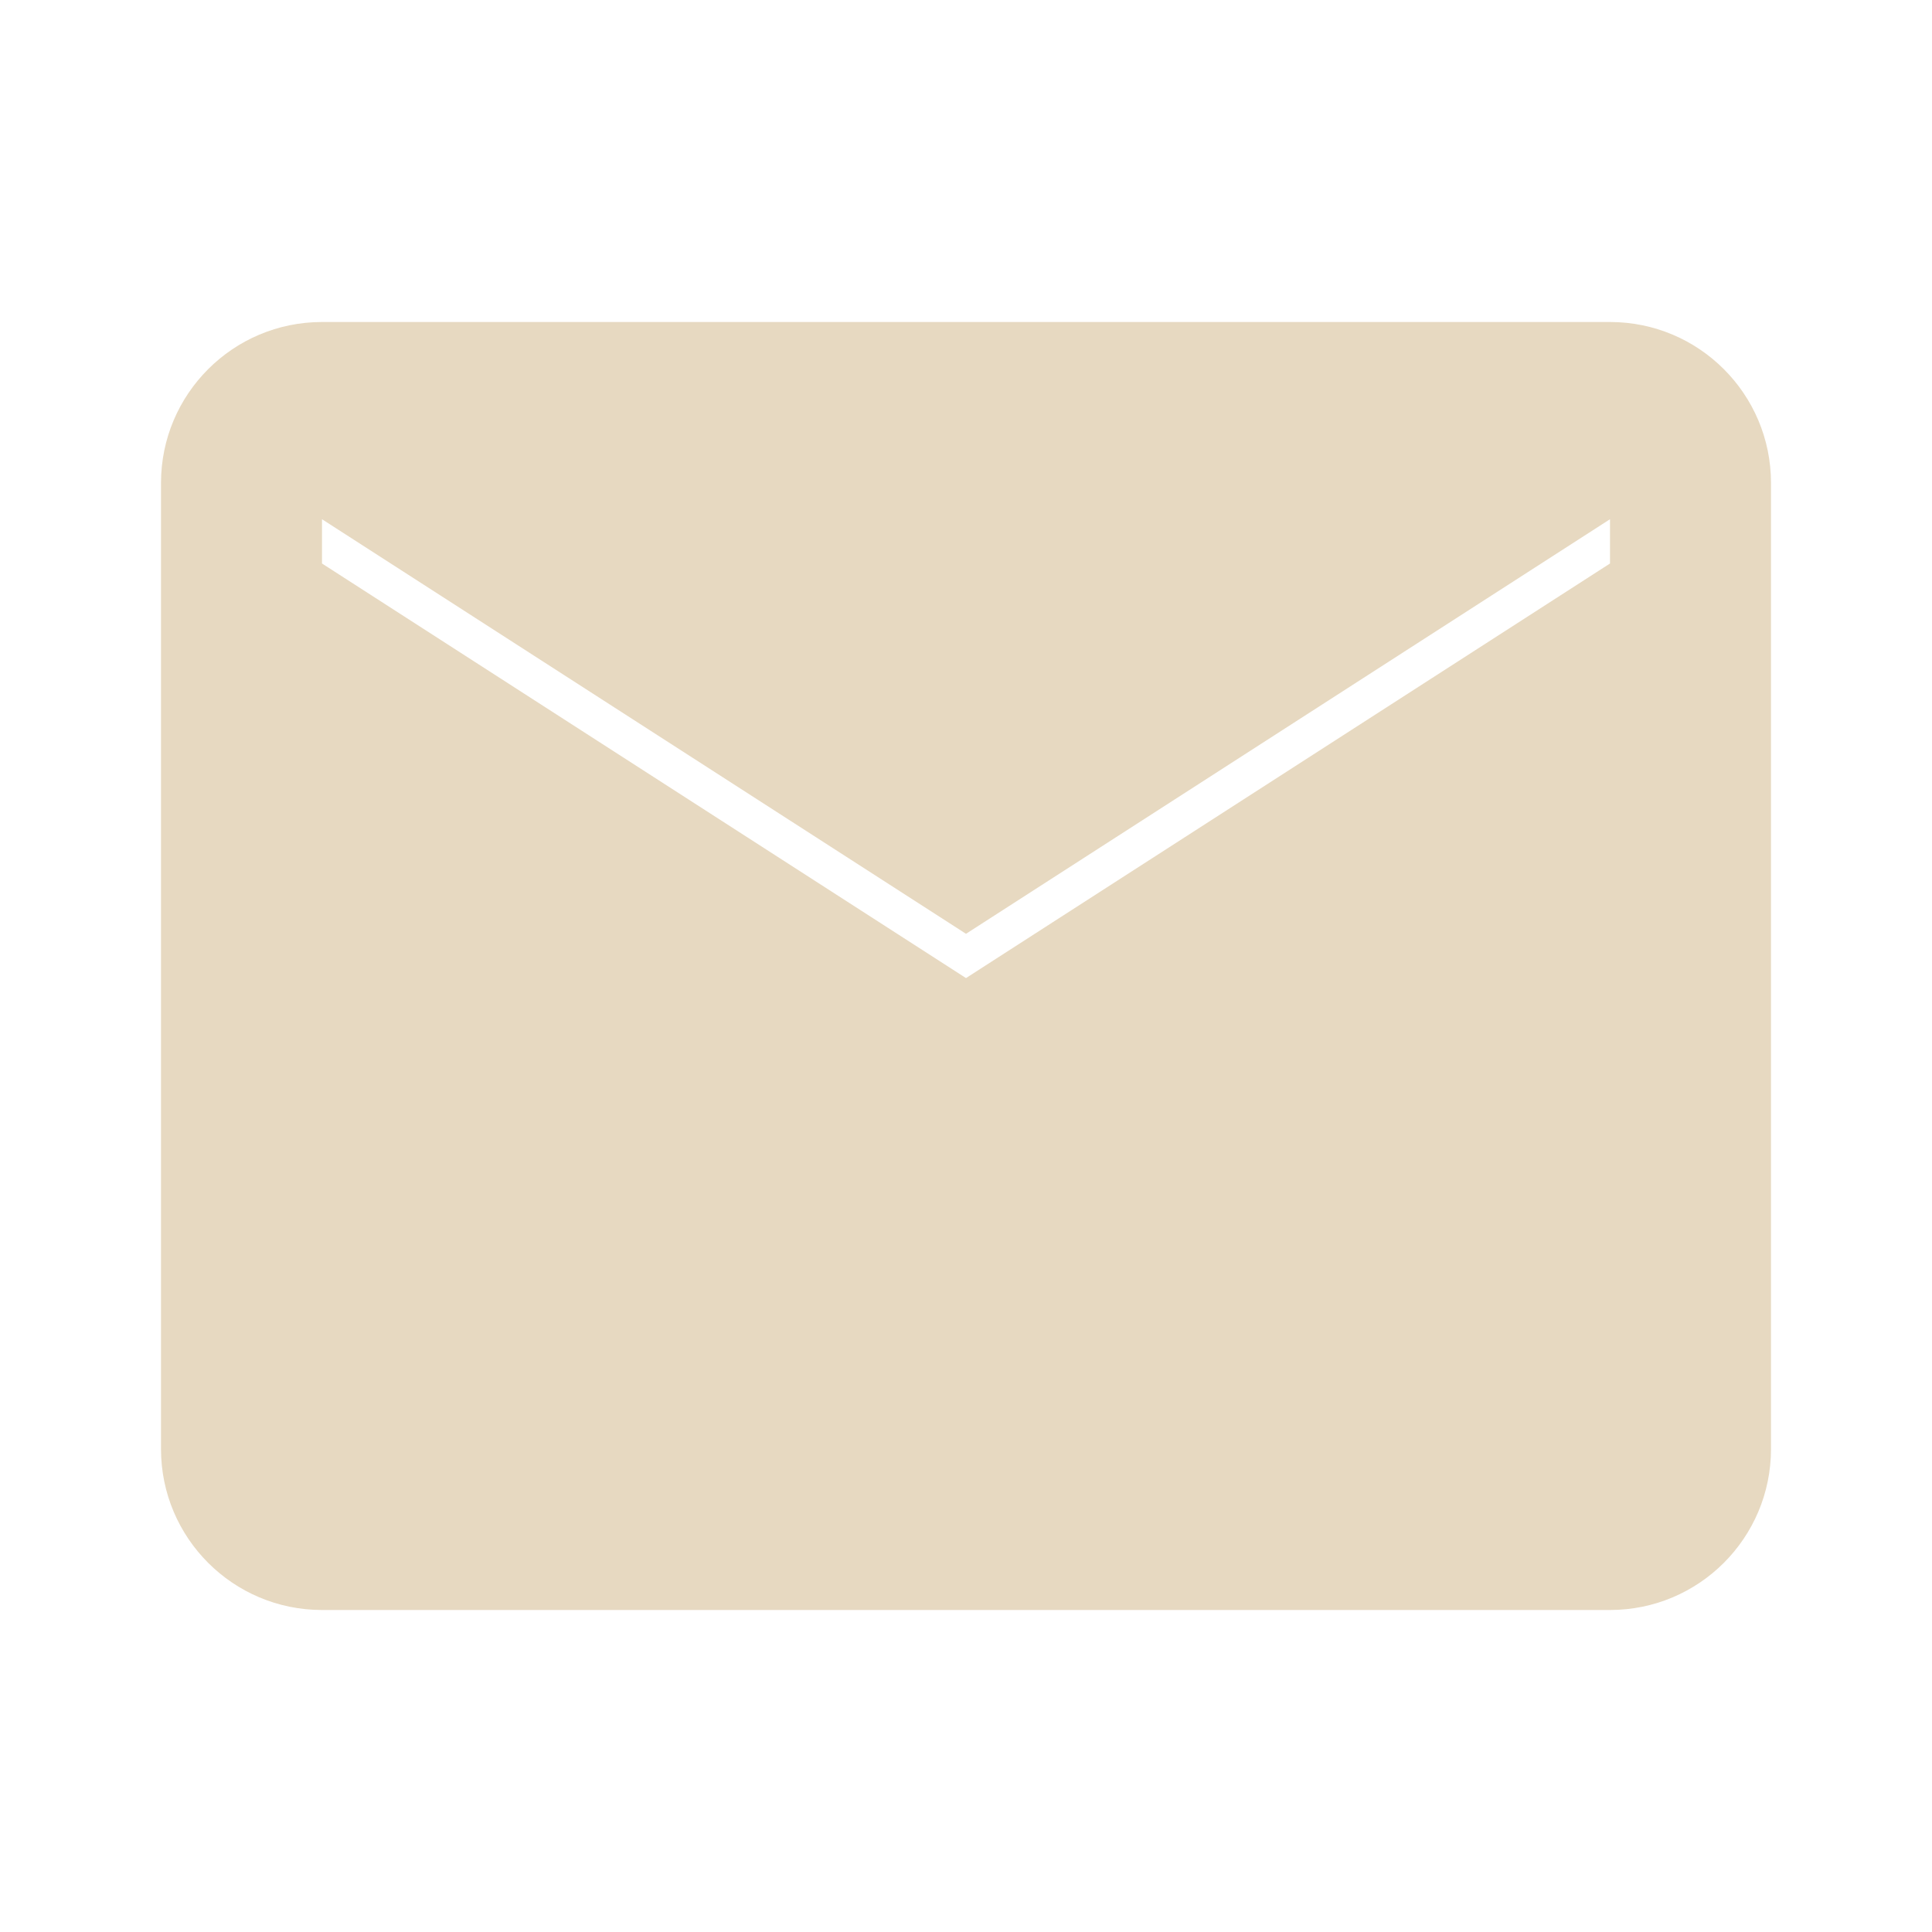
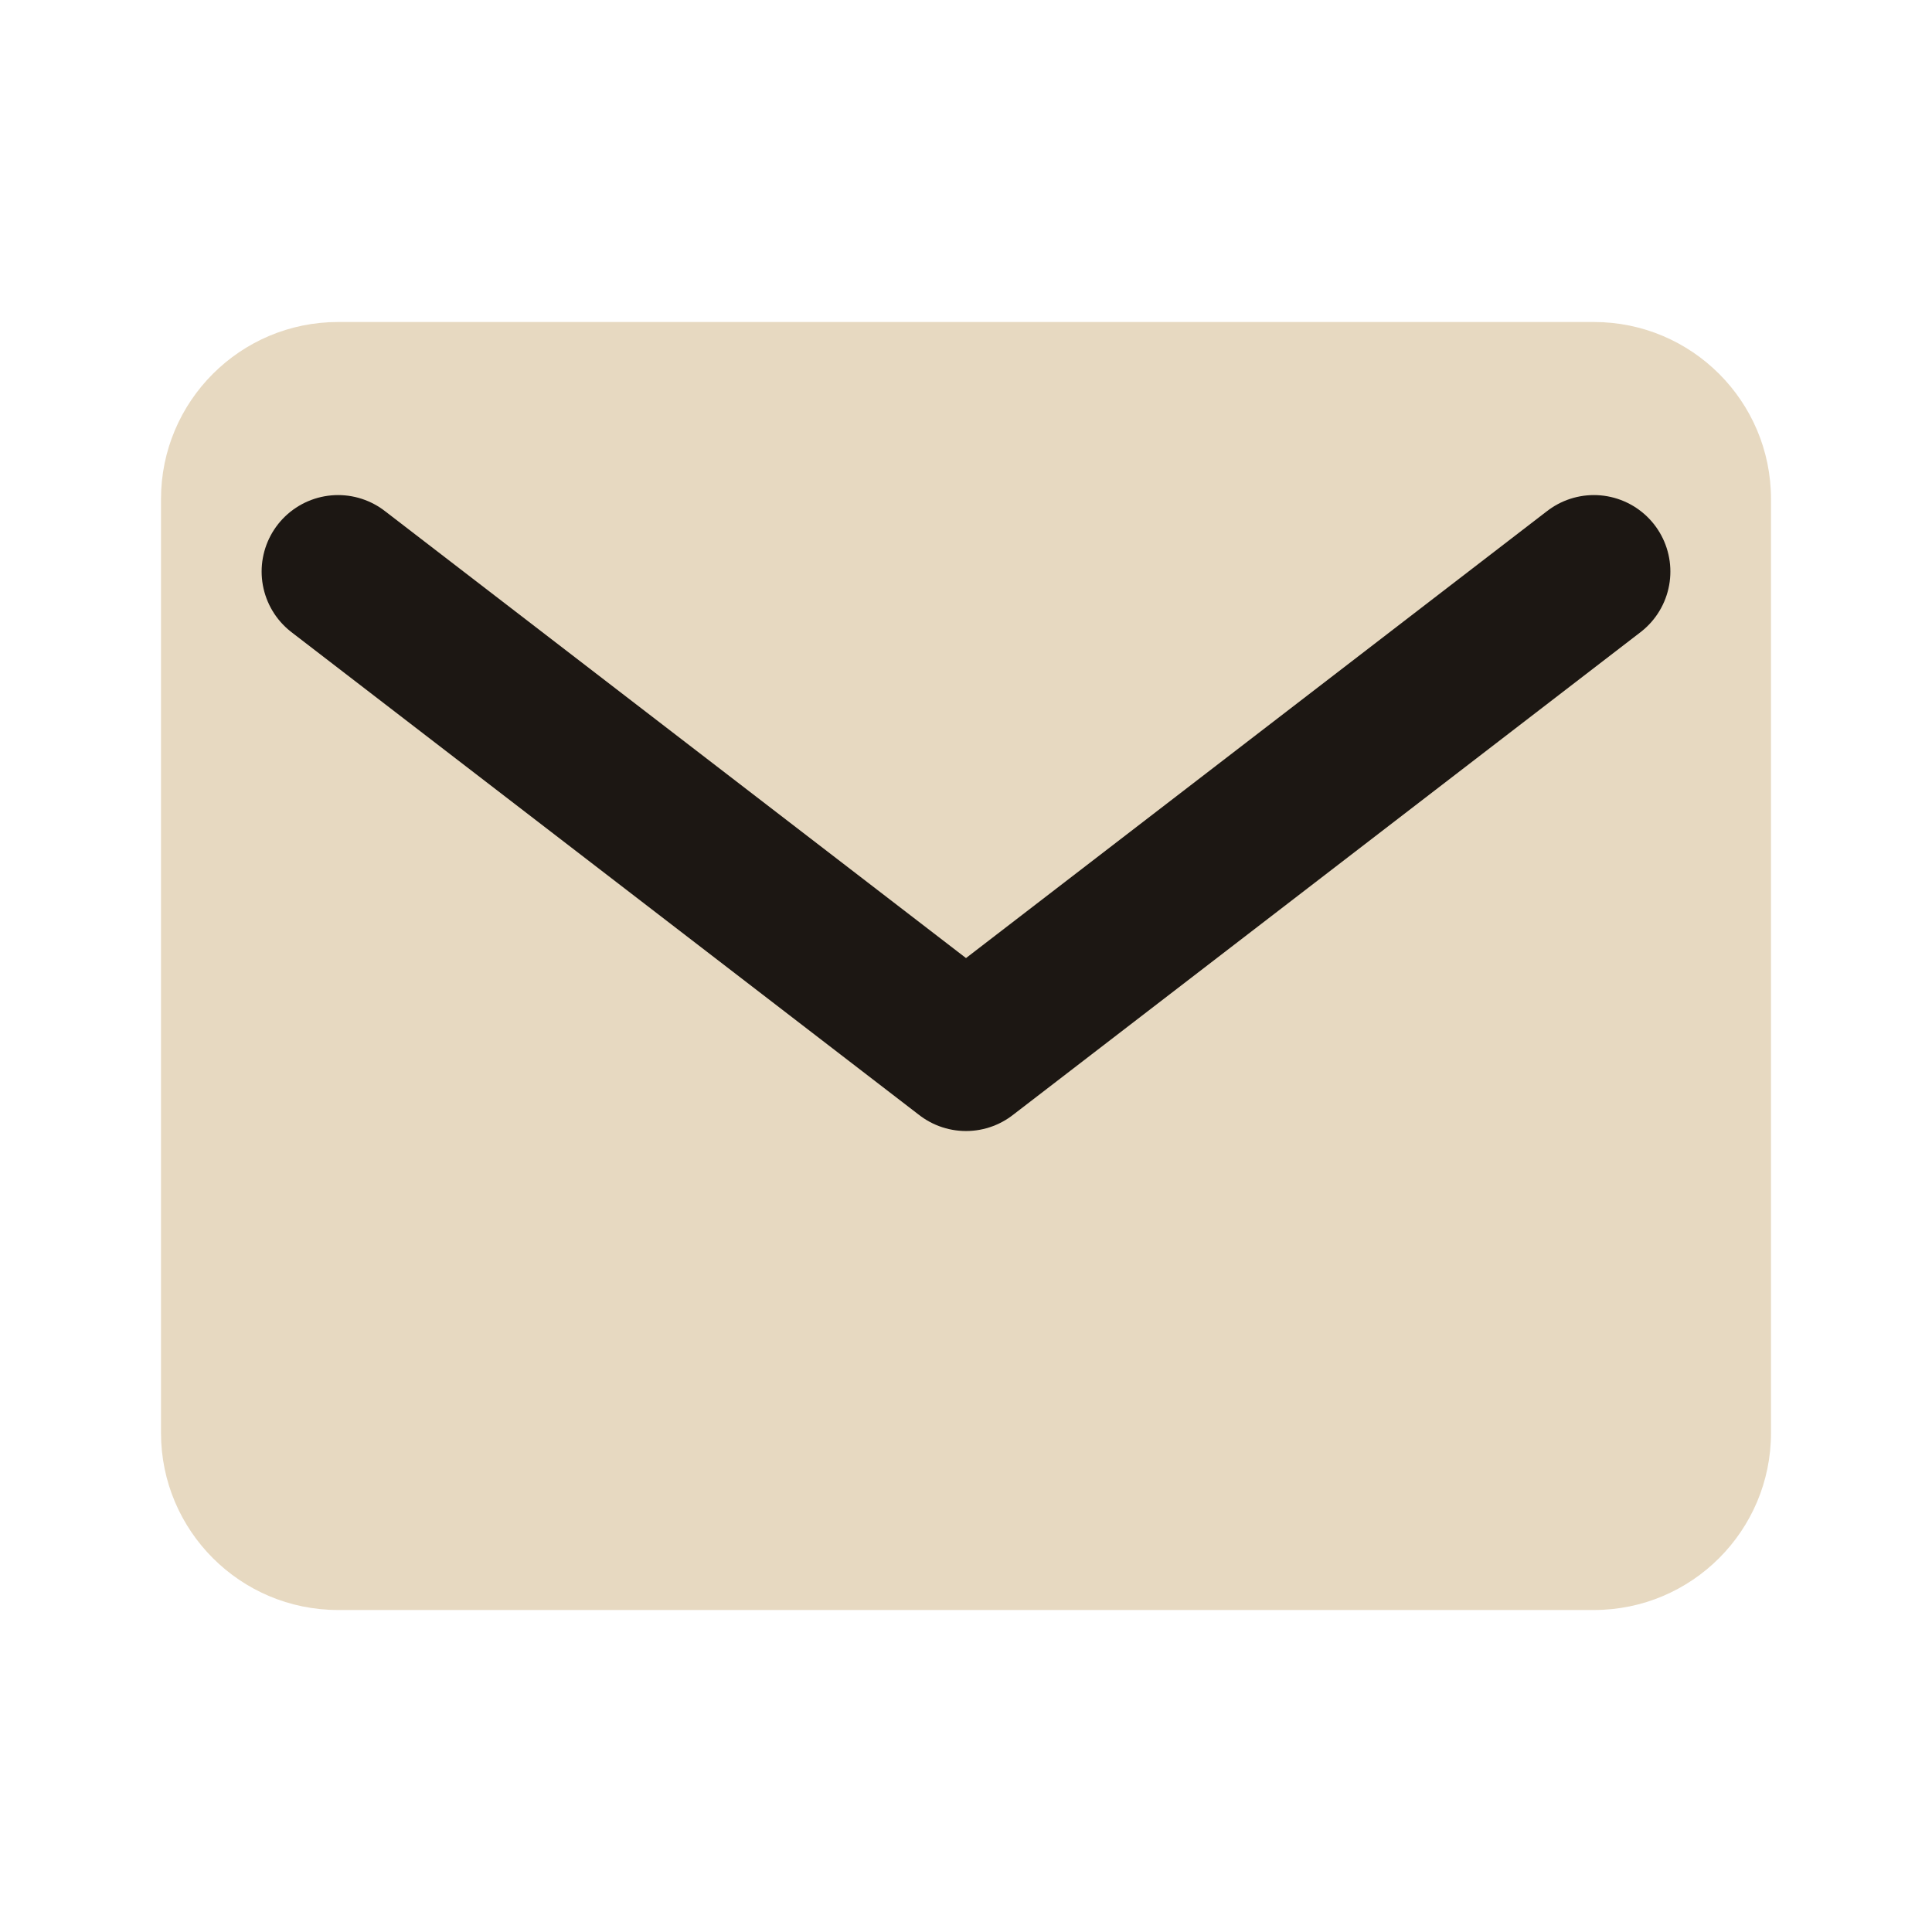
<svg xmlns="http://www.w3.org/2000/svg" viewBox="0 0 24 24">
-   <path fill="#E7D9C1" d="M4 4h16a2 2 0 0 1 2 2v12a2 2 0 0 1-2 2H4a2 2 0 0 1-2-2V6a2 2 0 0 1 2-2Zm8 8.15L20 7V6.45l-8 5.15-8-5.15V7Z" />
+   <rect x="2" y="4" width="20" height="16" rx="2.2" fill="#E7D9C1" />
+   <path d="M4.2 7.1 12 13.1l7.8-6" fill="none" stroke="#1C1713" stroke-width="1.9" stroke-linecap="round" stroke-linejoin="round" />
</svg>
